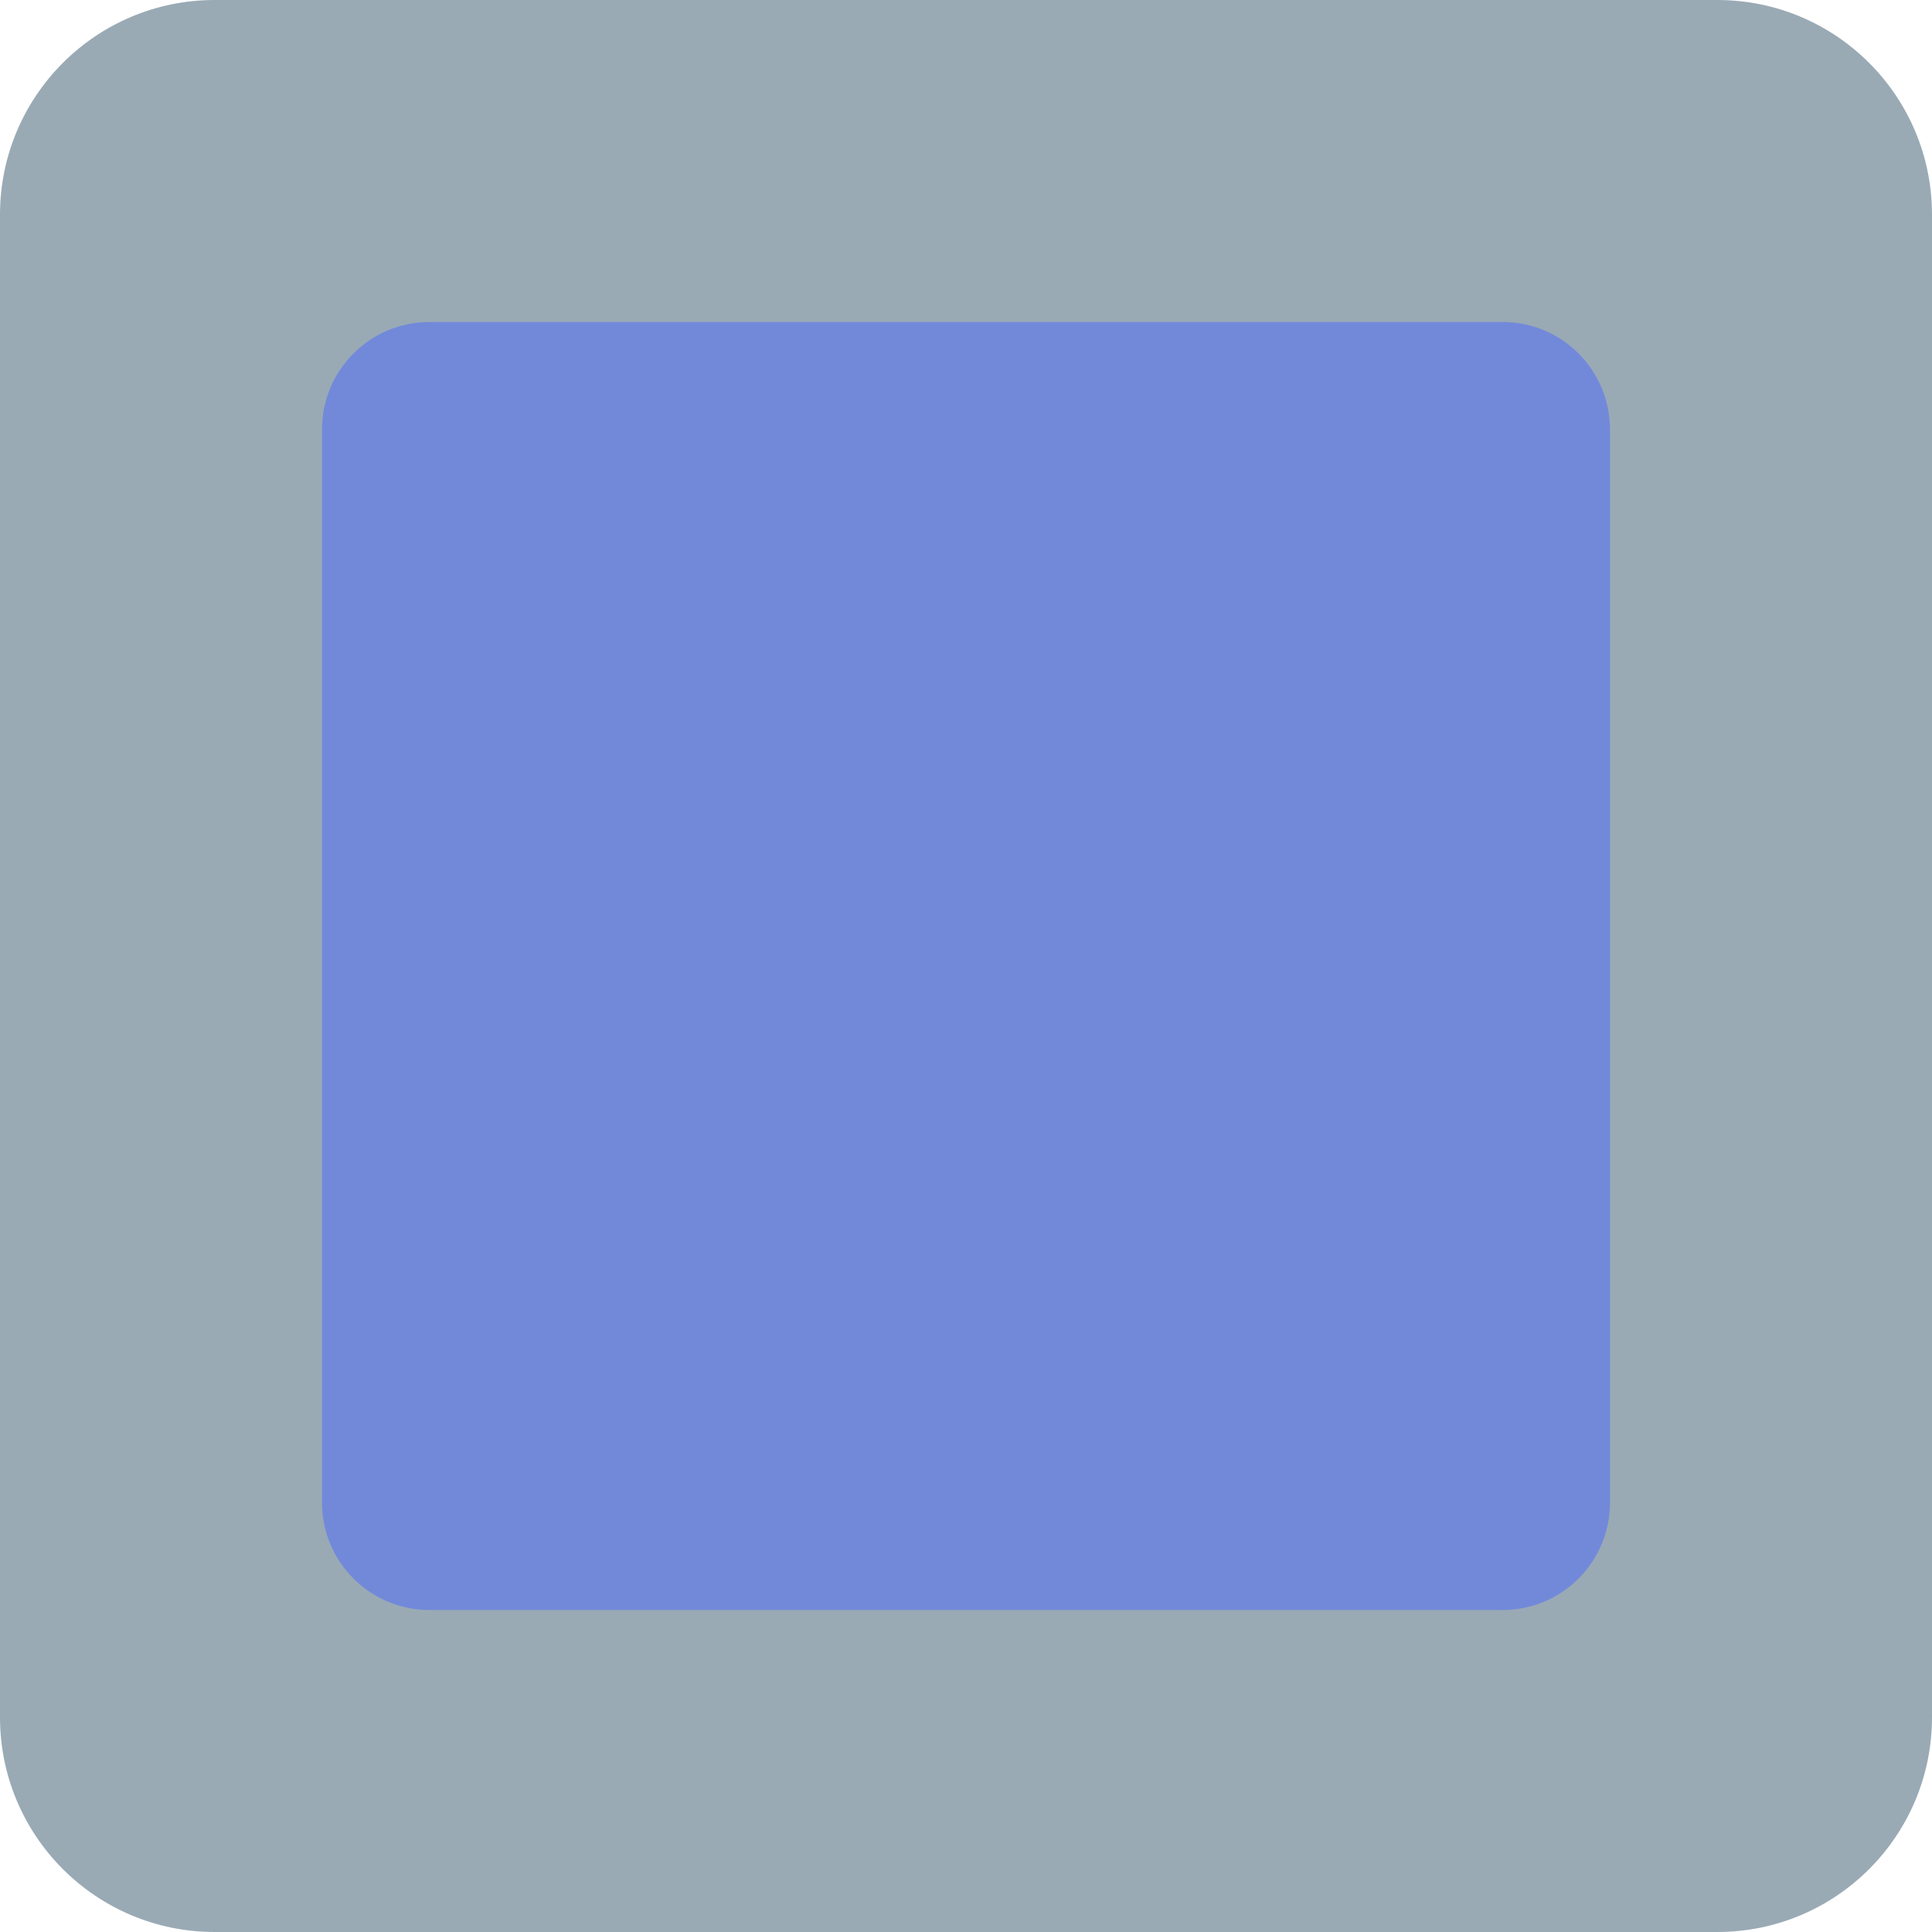
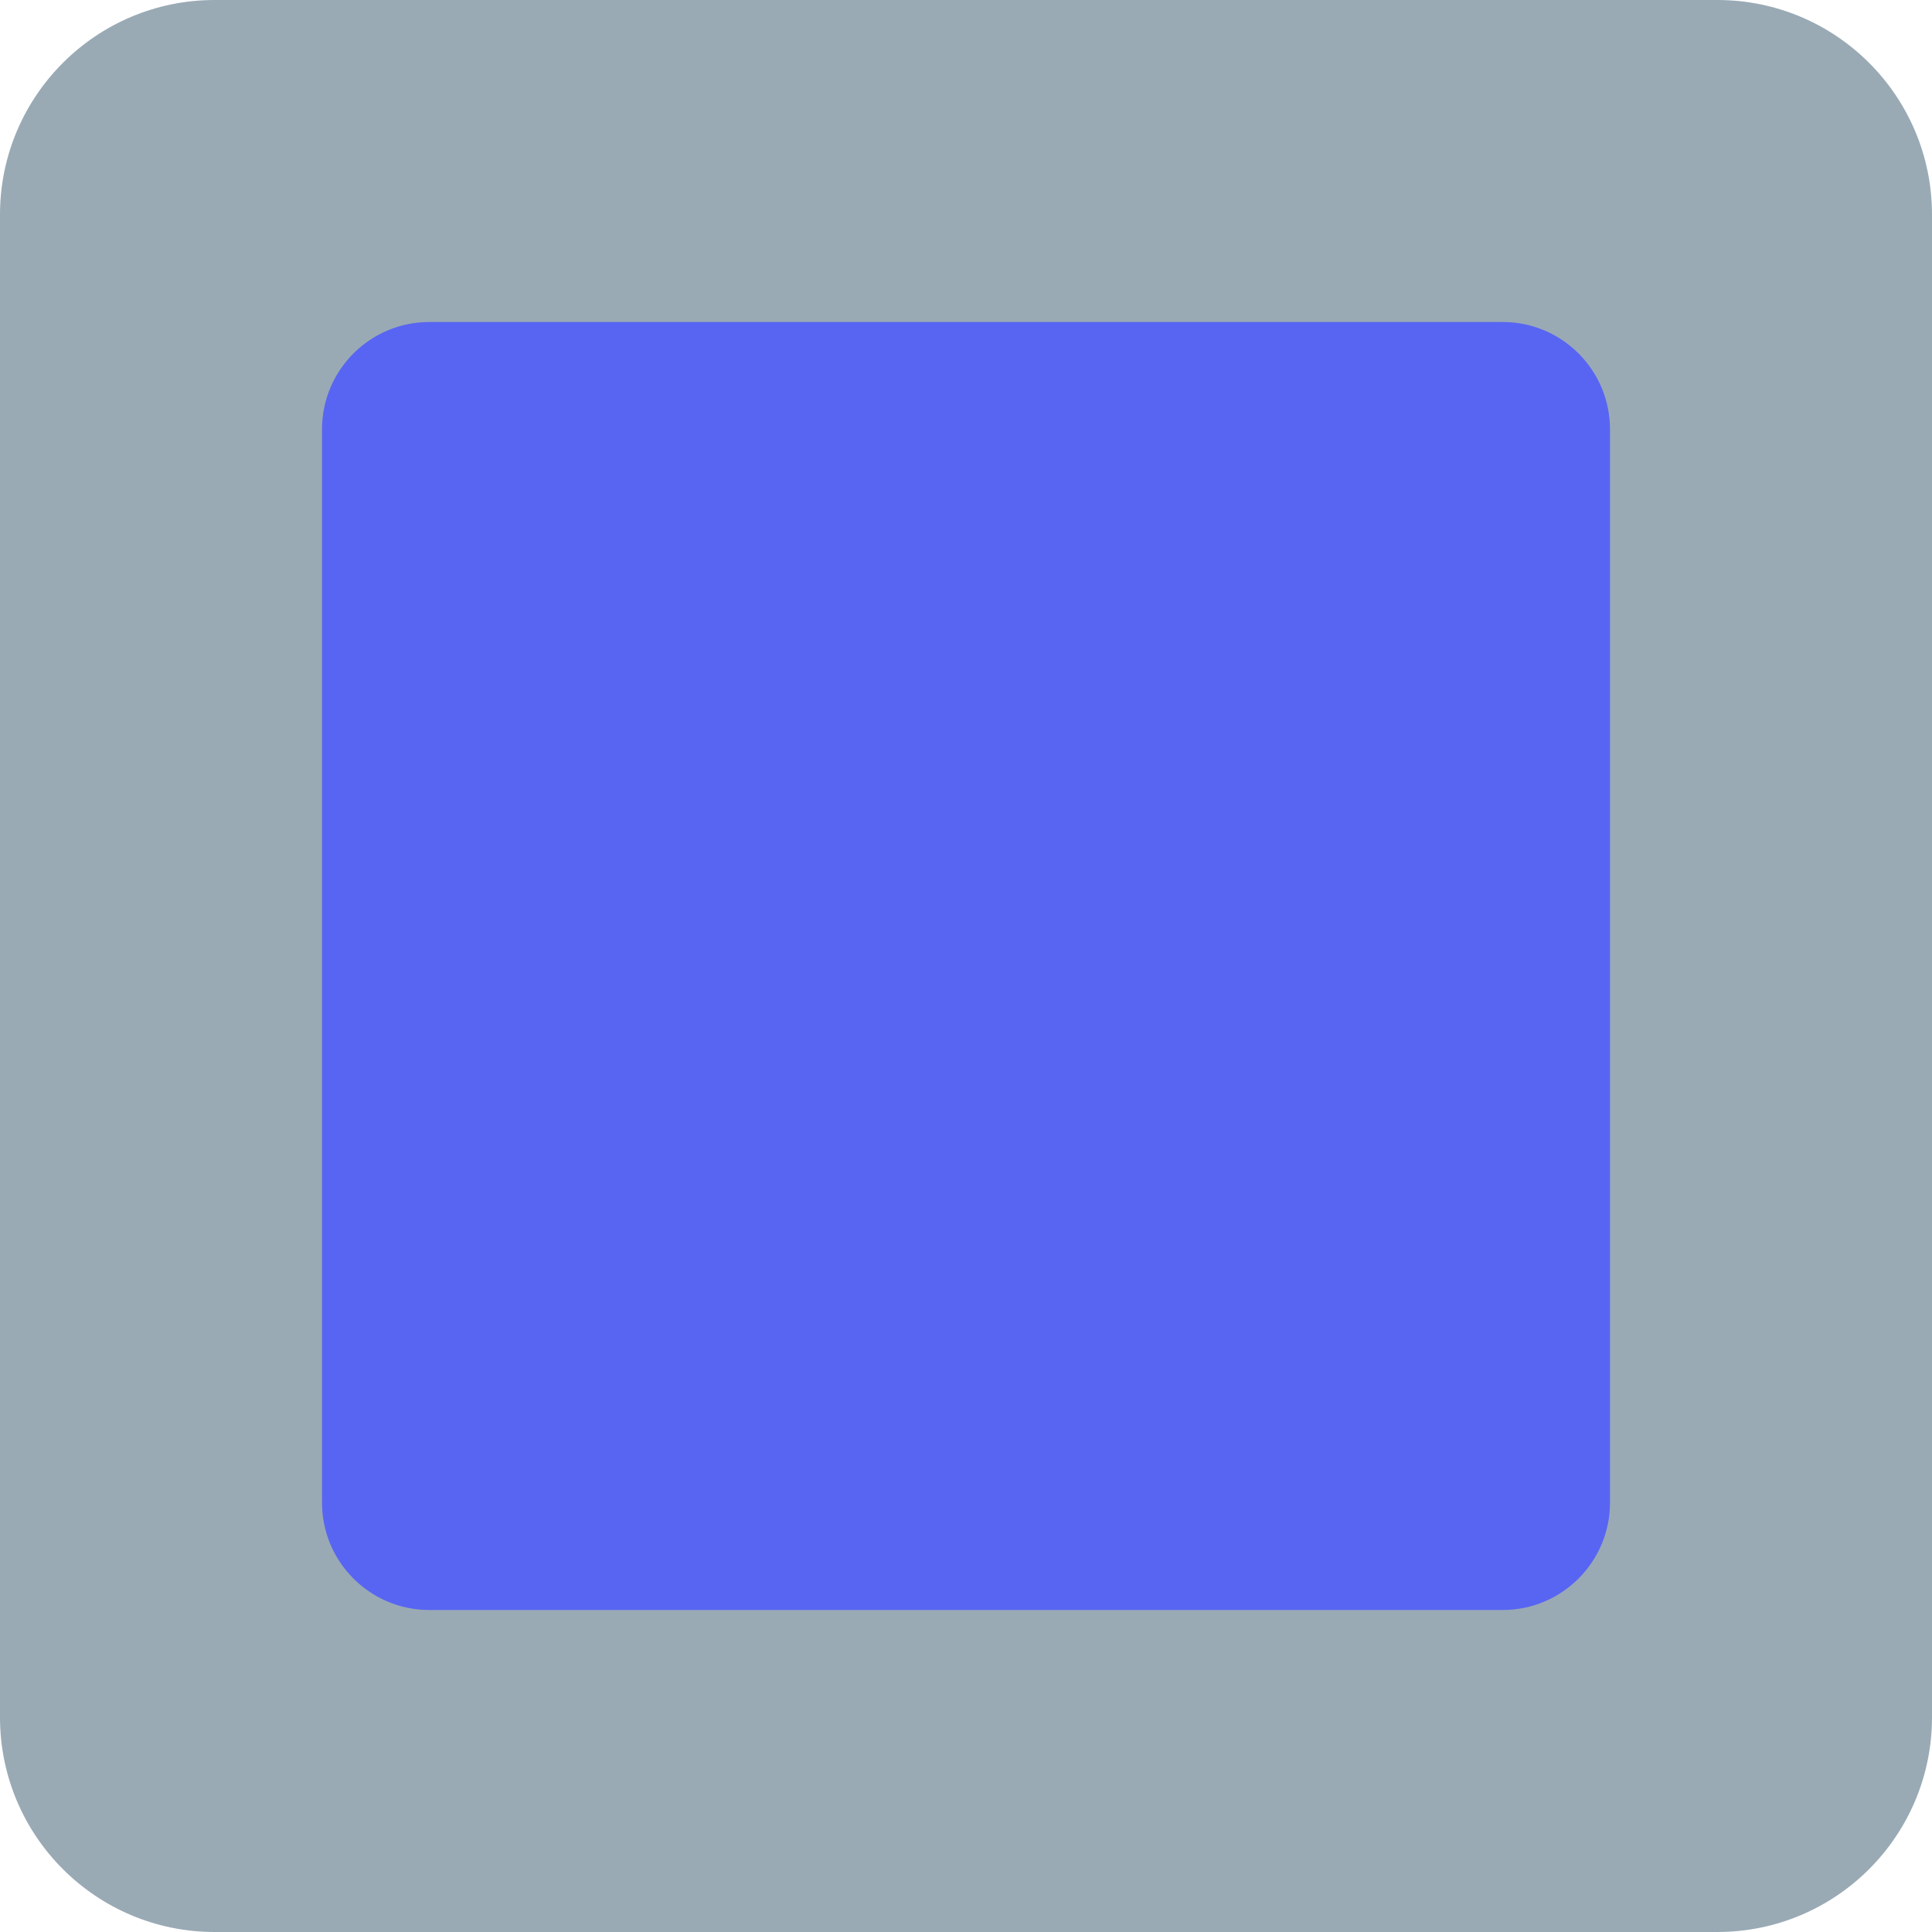
<svg xmlns="http://www.w3.org/2000/svg" width="36px" height="36px" viewbox="0 0 36 36" version="1.1">
  <path d="M36 32C36 34.209 34.209 36 32 36L4 36C1.791 36 0 34.209 0 32L0 4C0 1.791 1.791 0 4 0L32 0C34.209 0 36 1.791 36 4L36 32L36 32L36 32Z" id="Shape" fill="#99AAB5" fill-rule="evenodd" stroke="none" />
-   <path d="M24 22C24 23.104 23.104 24 22 24L2 24C0.896 24 0 23.104 0 22L0 2C0 0.896 0.896 0 2 0L22 0C23.104 0 24 0.896 24 2L24 22L24 22L24 22Z" transform="translate(6 6)" id="Shape#1" fill="#7289DA" fill-rule="evenodd" stroke="none" />
+   <path d="M24 22C24 23.104 23.104 24 22 24L2 24C0.896 24 0 23.104 0 22L0 2C0 0.896 0.896 0 2 0L22 0C23.104 0 24 0.896 24 2L24 22L24 22L24 22Z" transform="translate(6 6)" id="Shape#1" fill="#5865F2" fill-rule="evenodd" stroke="none" />
</svg>
